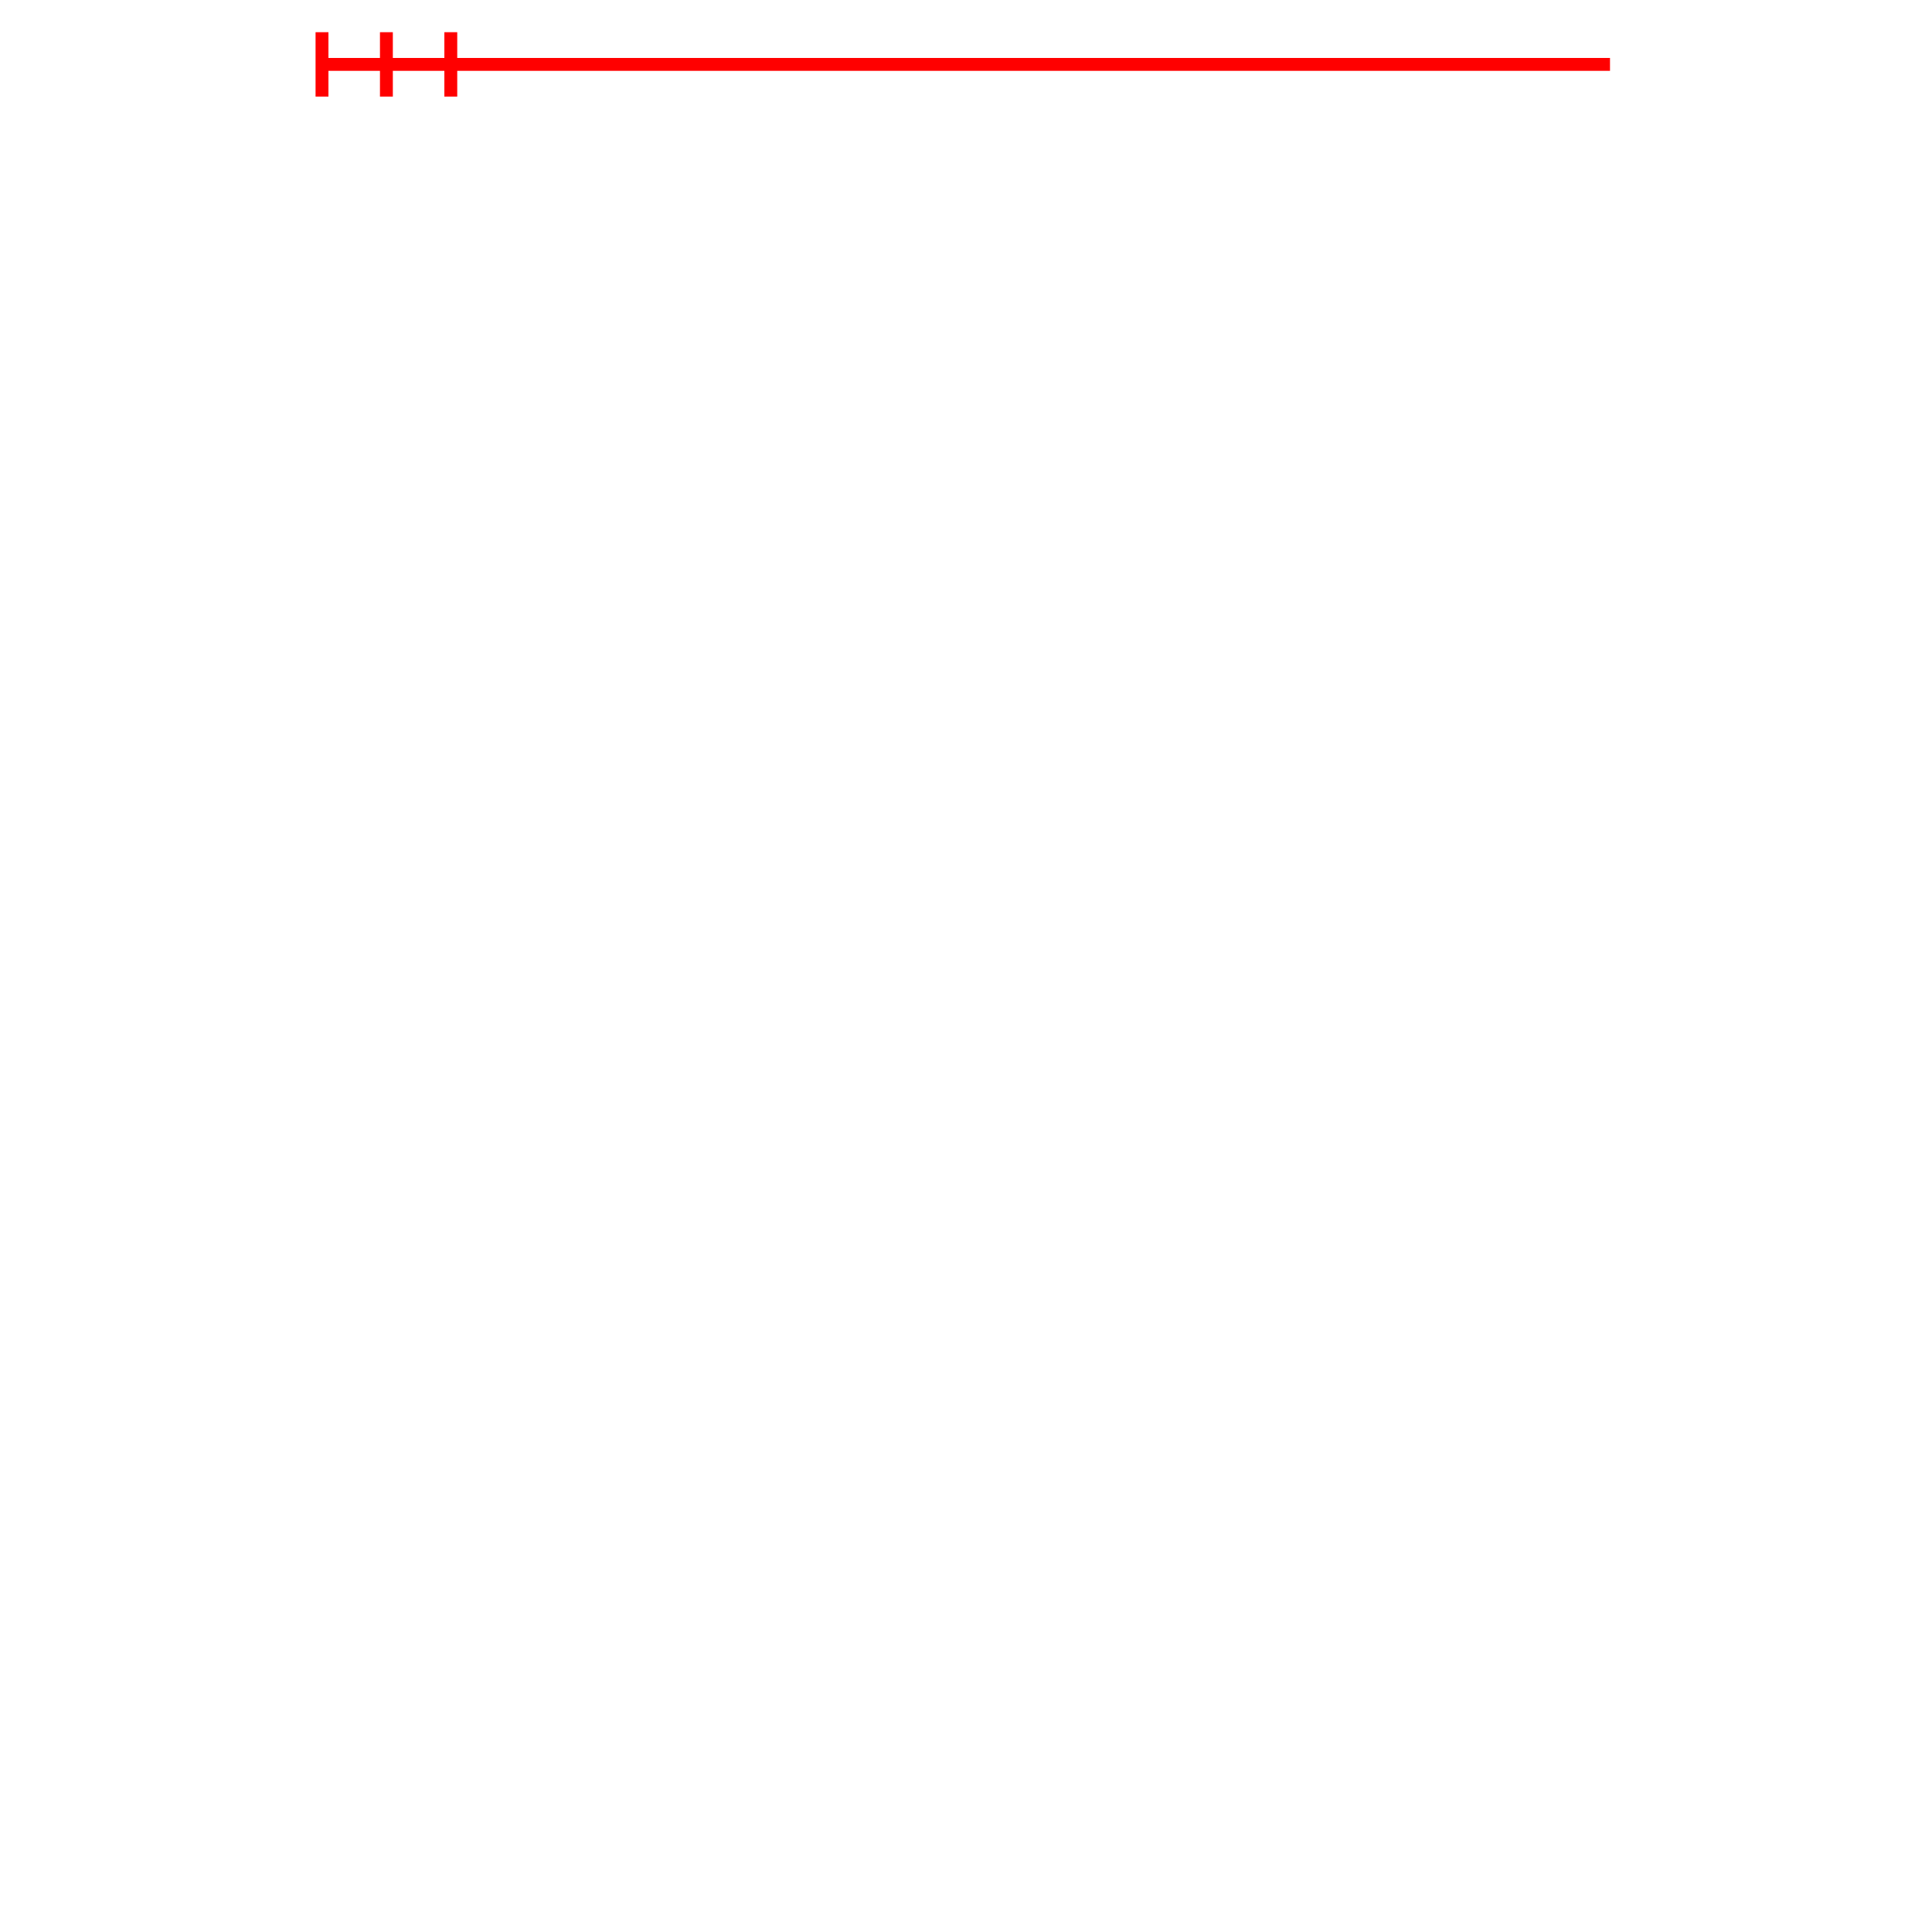
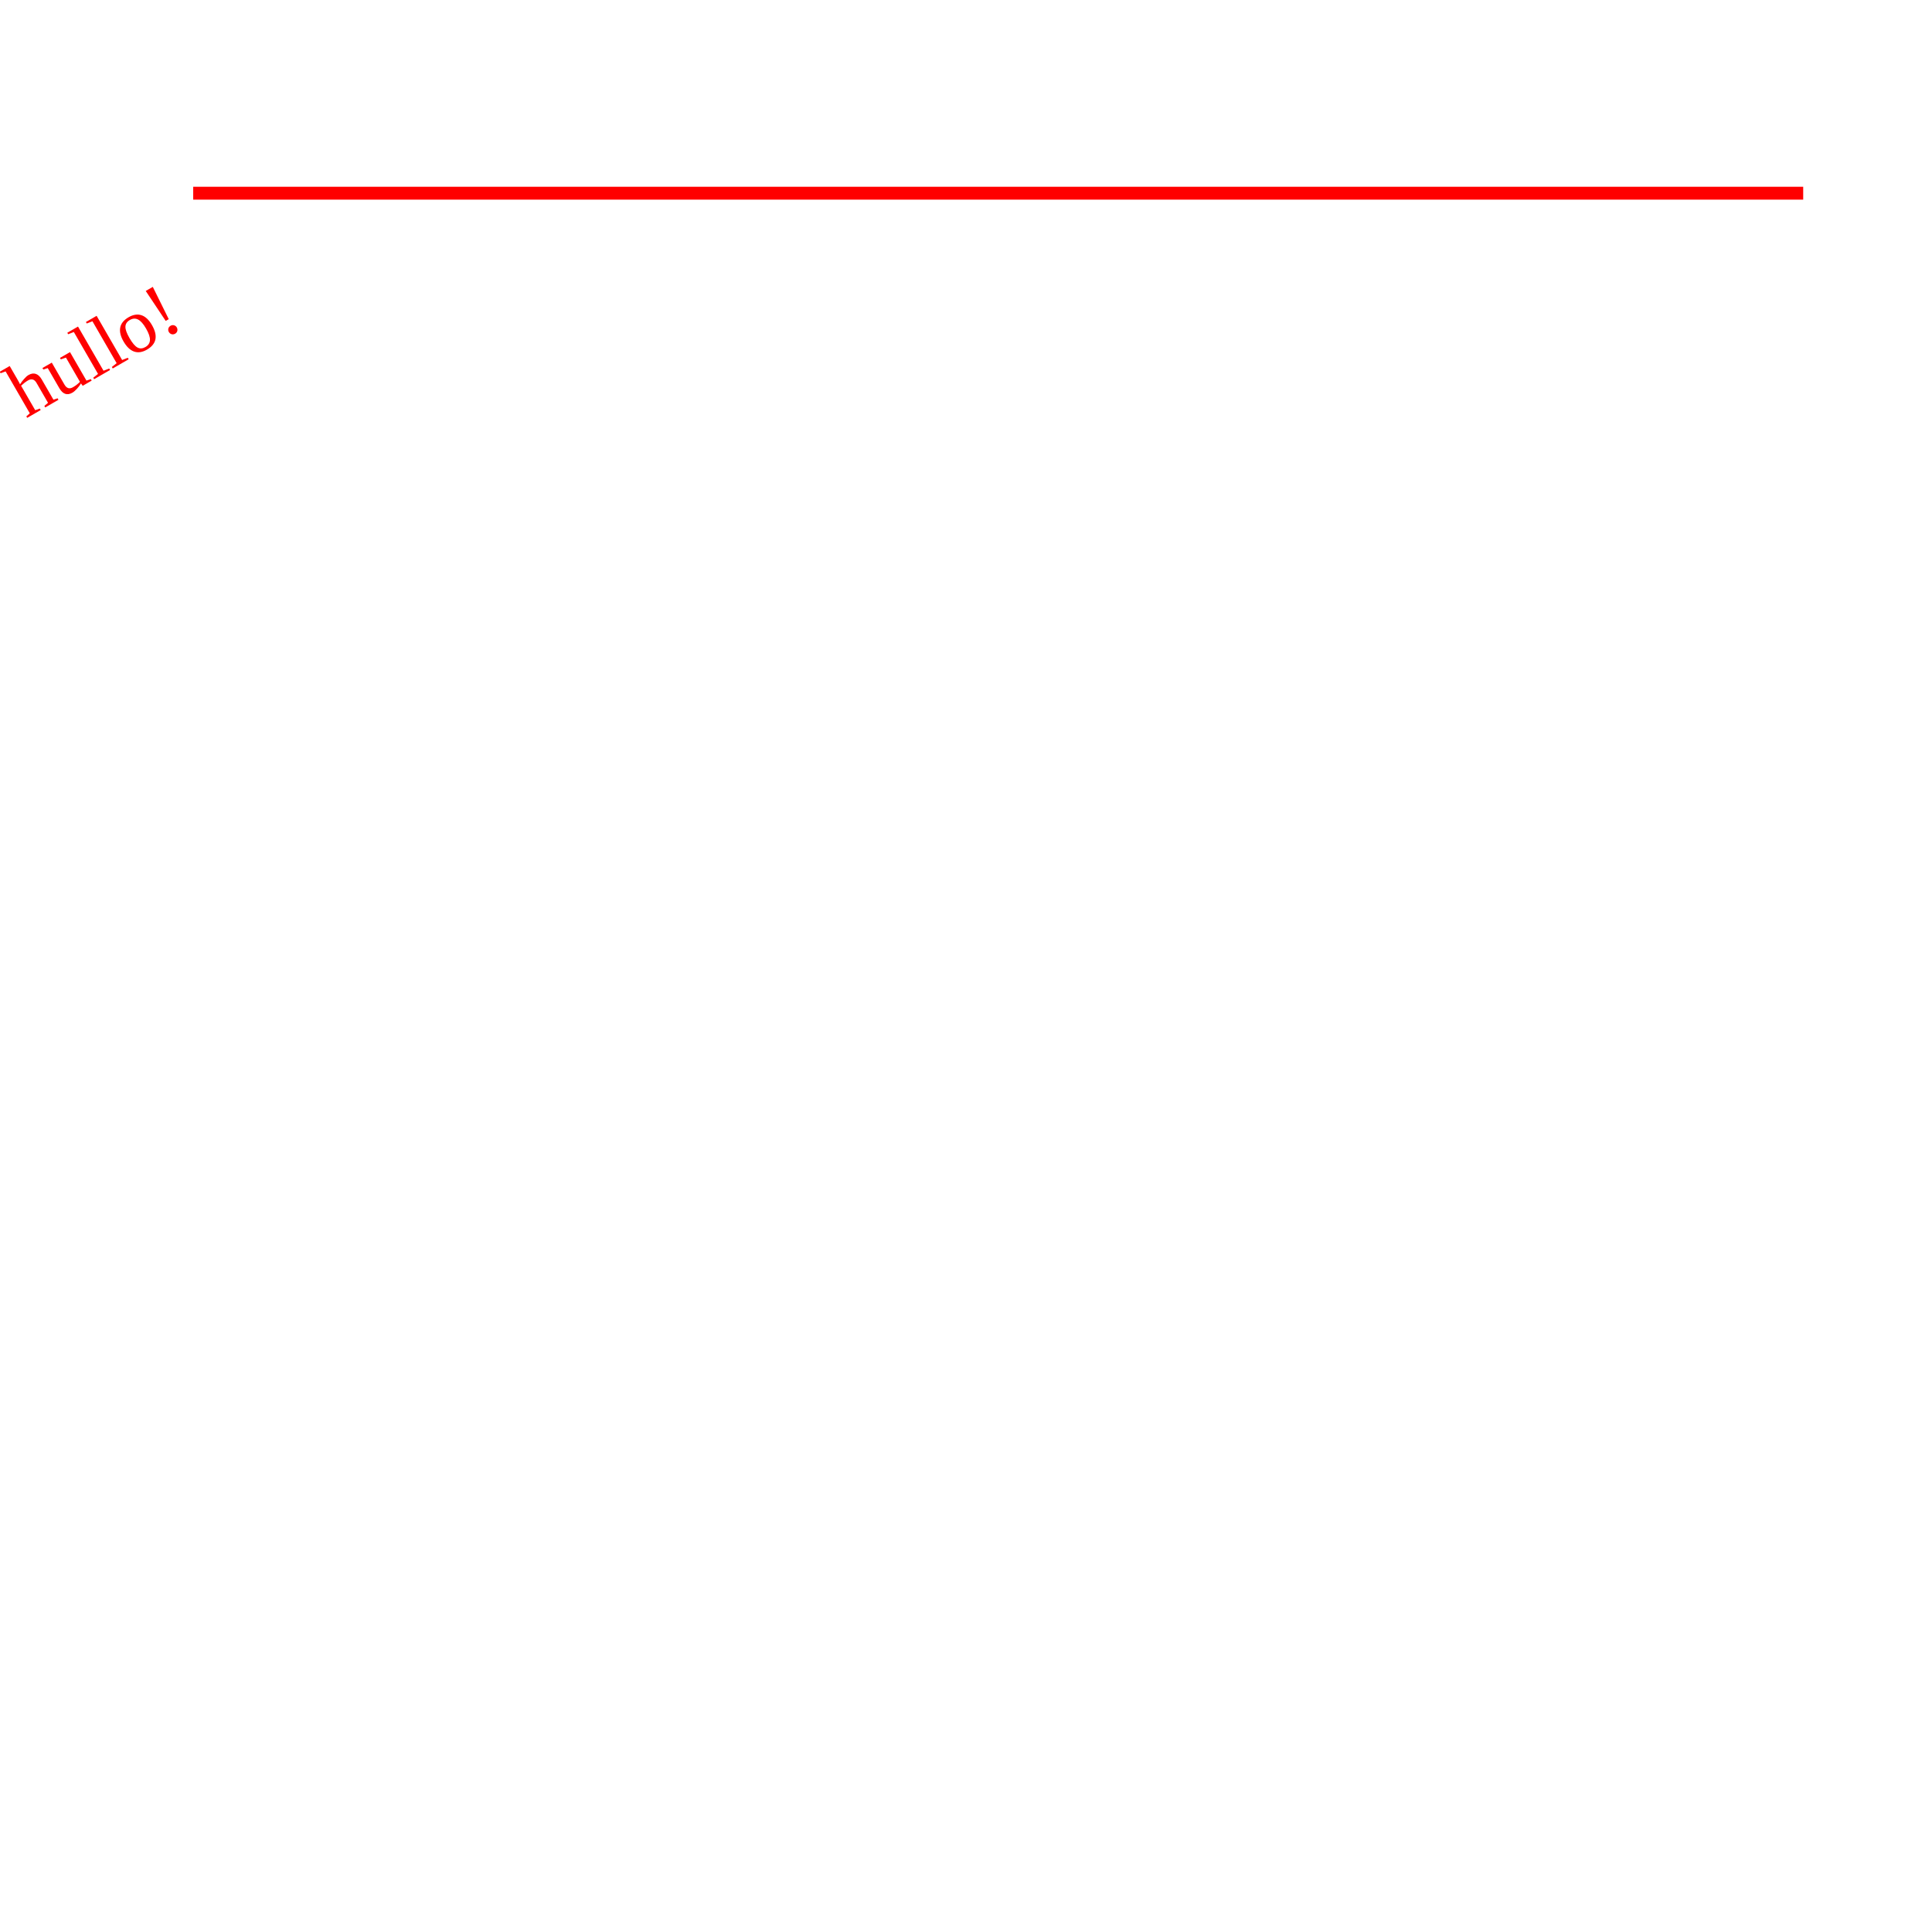
- <svg xmlns="http://www.w3.org/2000/svg" version="1.1" width="300" height="300" viewBox="0 0 300 300">
+ <svg xmlns="http://www.w3.org/2000/svg" version="1.1" width="300" height="300" viewBox="-30 -30 300 300">
  <g transform="translate(0 0)">
-     <line x1="50.0" y1="10.0" x2="250.0" y2="10.0" stroke="#ff0000" stroke-width="2.0" />
-     <line x1="50.0" y1="5.0" x2="50.0" y2="15.0" stroke="#ff0000" stroke-width="2.0" />
-     <line x1="60.0" y1="5.0" x2="60.0" y2="15.0" stroke="#ff0000" stroke-width="2.0" />
-     <line x1="70.0" y1="5.0" x2="70.0" y2="15.0" stroke="#ff0000" stroke-width="2.0" />
+     <line x1="0.0" y1="0.0" x2="250.0" y2="0.0" stroke="#ff0000" stroke-width="2.0" />
+     <text x="-30" y="0" transform="translate(0 20)rotate(-30)" fill="#ff0000">hullo!</text>
  </g>
</svg>
